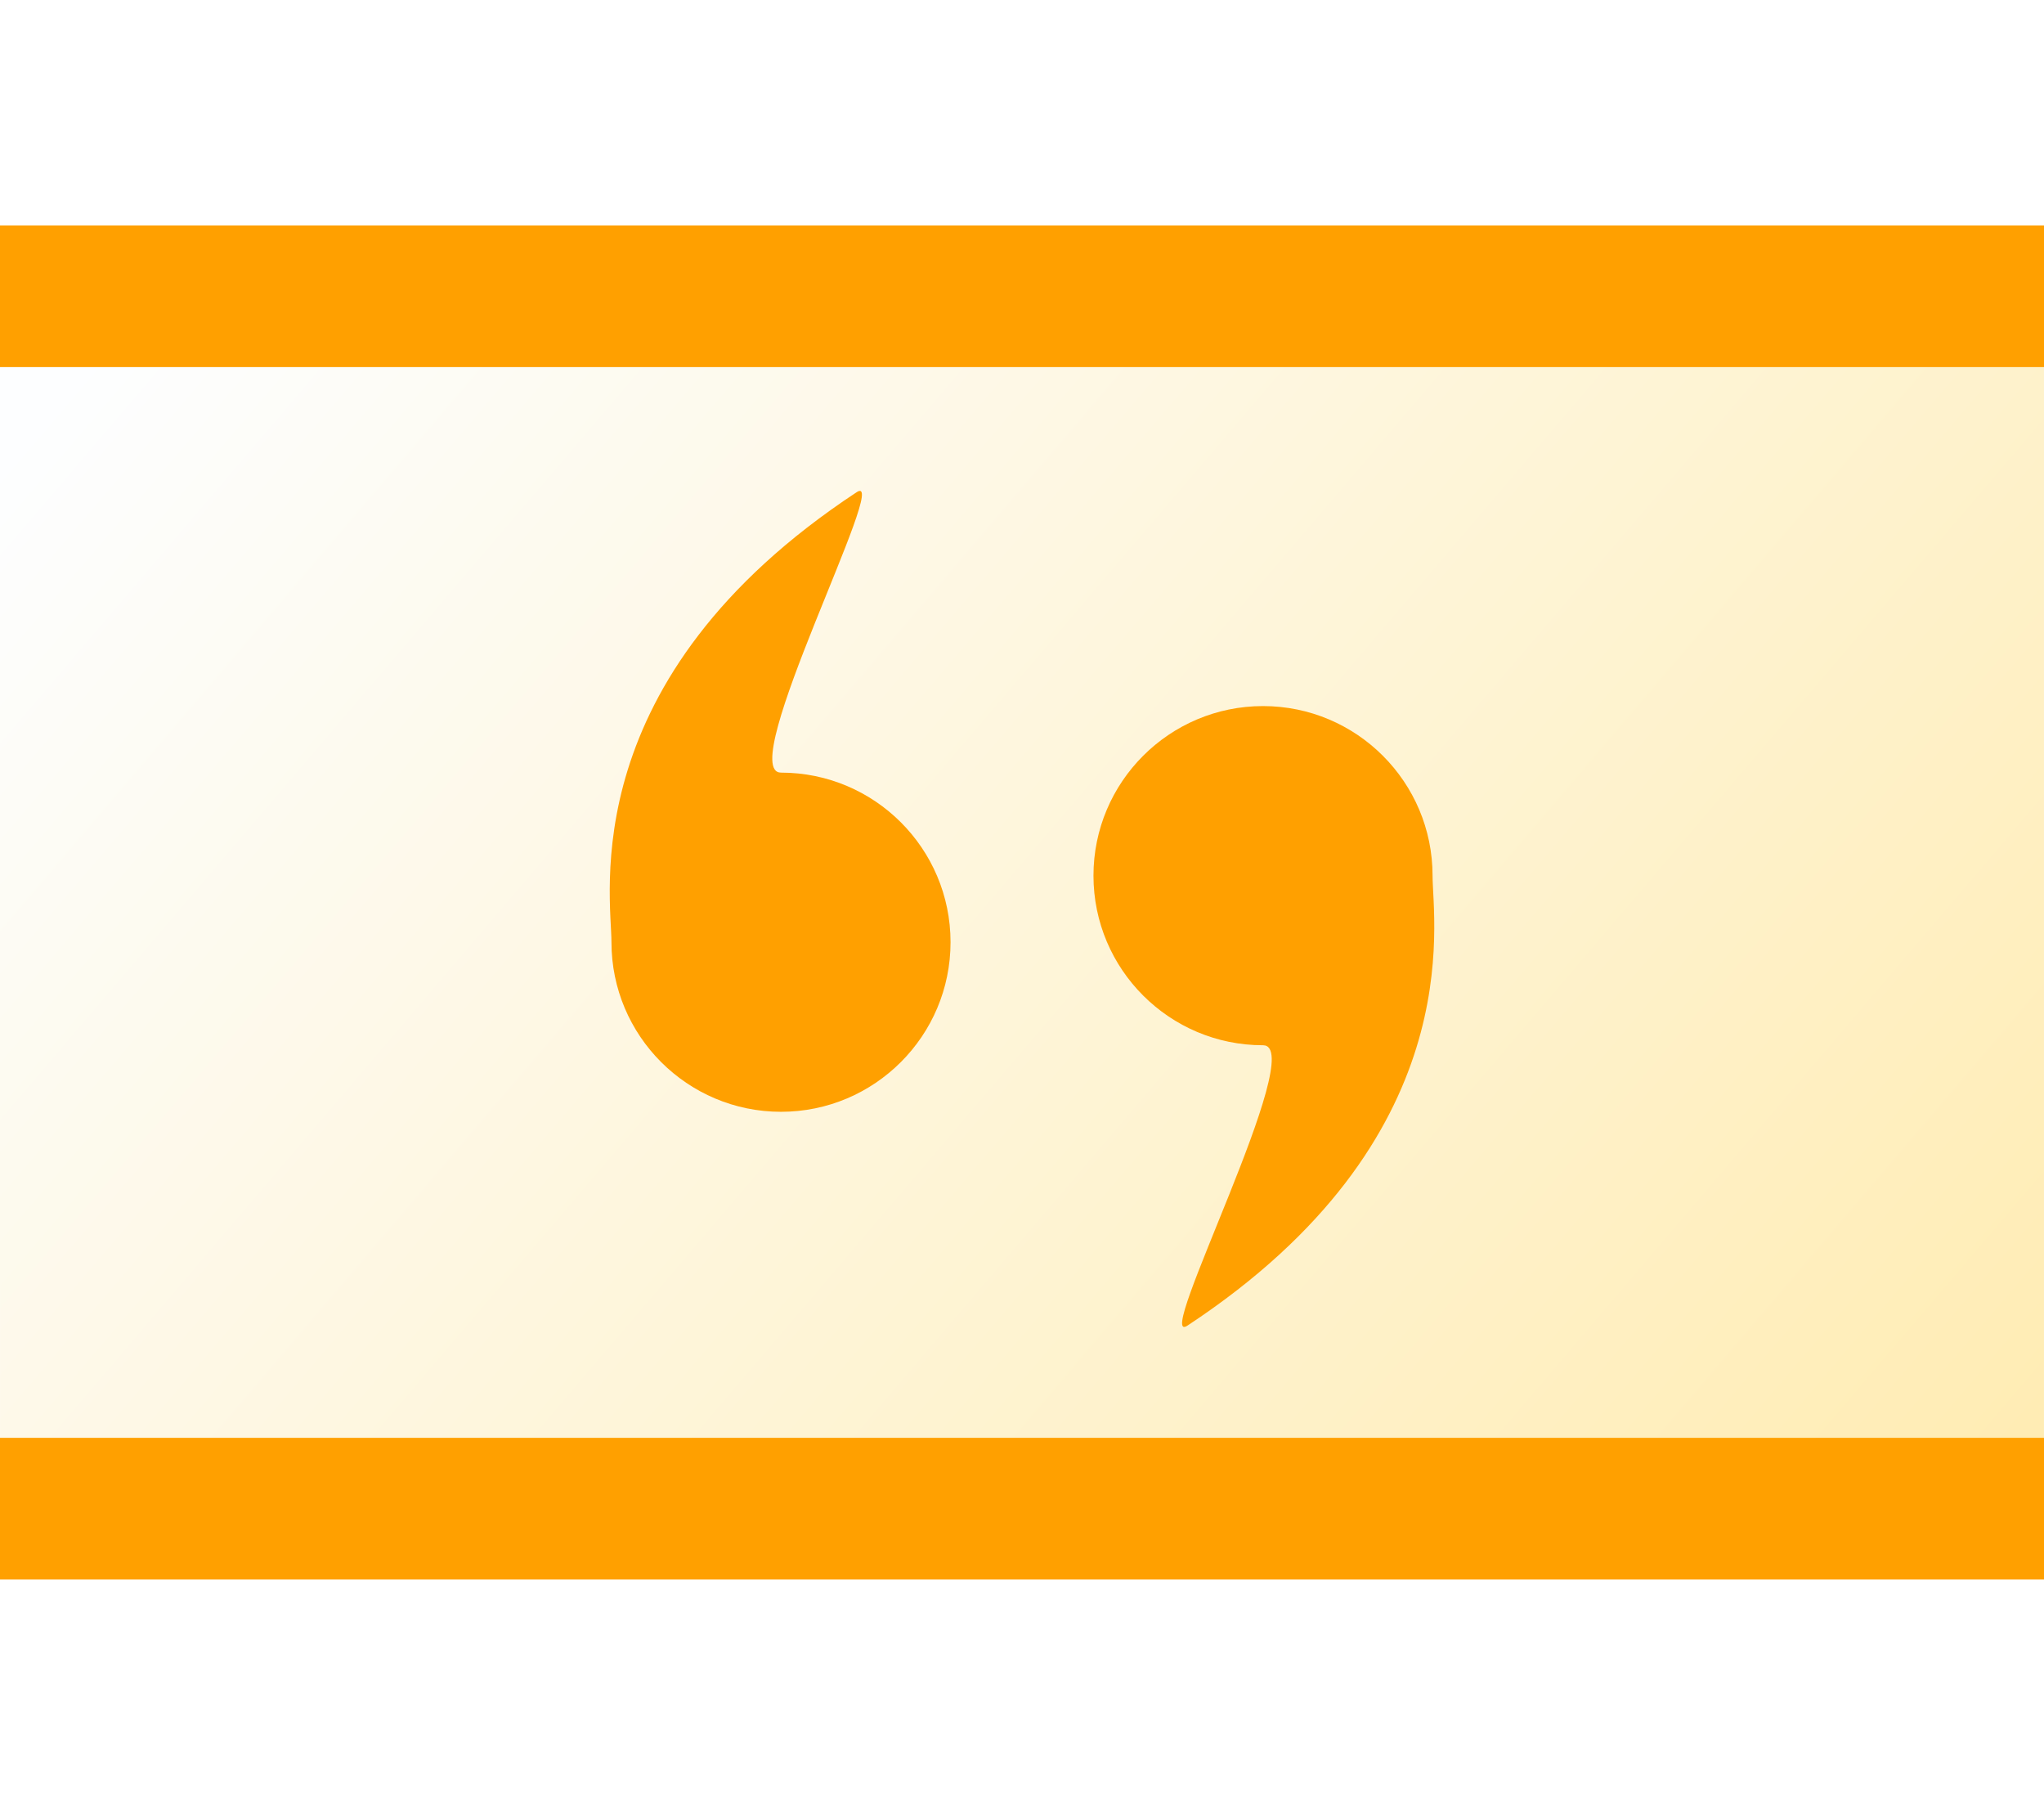
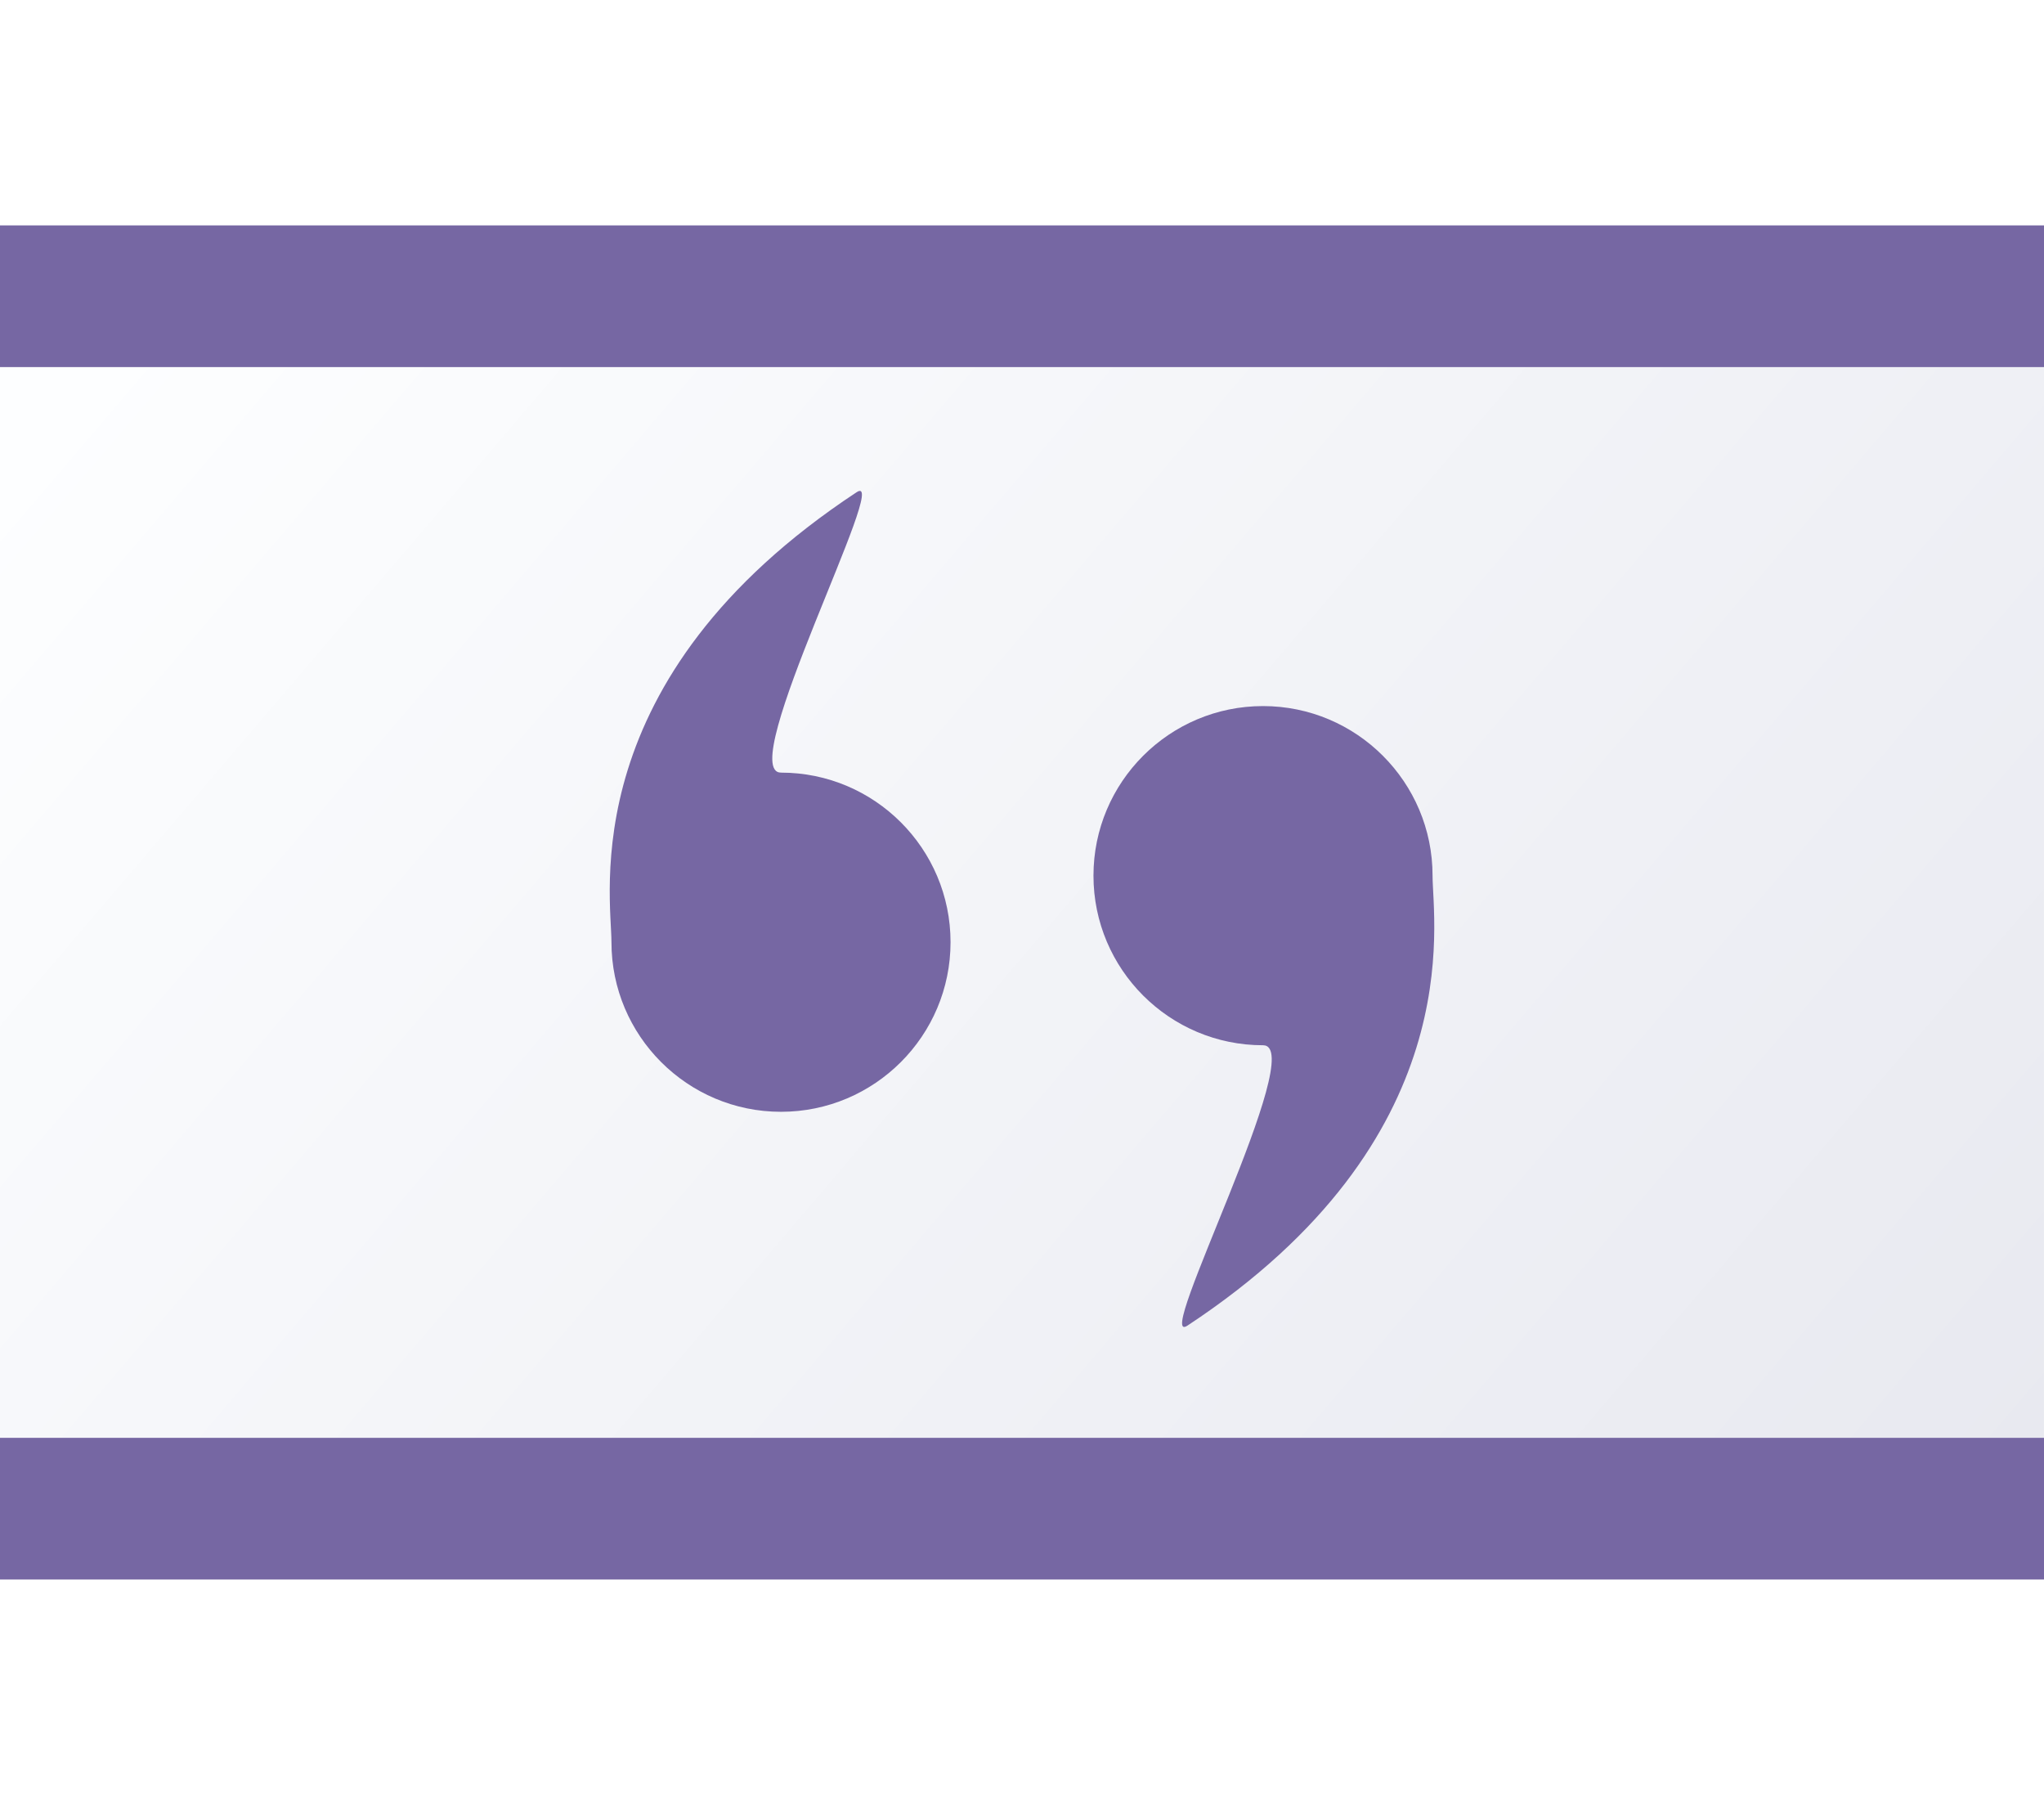
<svg xmlns="http://www.w3.org/2000/svg" xmlns:xlink="http://www.w3.org/1999/xlink" width="18" height="16" viewBox="0 0 4.762 4.233" version="1.1" id="svg8">
  <defs id="defs2">
    <linearGradient id="linearGradient872">
-       <stop style="stop-color:#ffecb3;stop-opacity:1;" offset="0" id="stop868" />
+       <stop style="stop-color:#e8e9f0;stop-opacity:1;" offset="0" id="stop868" />
      <stop style="stop-color:#fdfeff;stop-opacity:1" offset="1" id="stop870" />
    </linearGradient>
    <linearGradient xlink:href="#linearGradient872" id="linearGradient865" x1="-47.667" y1="112.973" x2="-163.76" y2="34.596" gradientUnits="userSpaceOnUse" gradientTransform="matrix(0.0398479,0,0,0.03150634,6.66192,-0.1747915)" />
  </defs>
  <g id="layer1">
    <g id="g882">
      <rect style="fill:url(#linearGradient865);fill-opacity:1;stroke:none;stroke-width:0.243;stroke-miterlimit:4;stroke-dasharray:none;stroke-opacity:1" id="rect840" width="4.762" height="2.566" x="0" y="0.818" />
-       <rect style="fill:#4d81b4;fill-opacity:1;stroke:#ffa000;stroke-width:0.212;stroke-miterlimit:4;stroke-dasharray:none;stroke-opacity:1" id="rect840-2" width="4.615" height="0.118" x="0.074" y="0.631" />
-       <rect style="fill:#4d81b4;fill-opacity:1;stroke:#ffa000;stroke-width:0.212;stroke-miterlimit:4;stroke-dasharray:none;stroke-opacity:1" id="rect840-2-9" width="4.615" height="0.118" x="0.074" y="3.455" />
+       <rect style="fill:#4d81b4;fill-opacity:1;stroke:#7667a3;stroke-width:0.212;stroke-miterlimit:4;stroke-dasharray:none;stroke-opacity:1" id="rect840-2" width="4.615" height="0.118" x="0.074" y="0.631" />
+       <rect style="fill:#4d81b4;fill-opacity:1;stroke:#7667a3;stroke-width:0.212;stroke-miterlimit:4;stroke-dasharray:none;stroke-opacity:1" id="rect840-2-9" width="4.615" height="0.118" x="0.074" y="3.455" />
      <g id="g895" transform="translate(-0.1154801,-0.2104093)">
-         <path id="path869" style="fill:#ffa000;fill-opacity:1;stroke:none;stroke-width:0.299;stroke-linecap:round;stroke-miterlimit:4;stroke-dasharray:none;stroke-dashoffset:0.3" d="m 2.33,2.405 c -10e-8,0.218 -0.177,0.395 -0.395,0.395 -0.218,0 -0.395,-0.177 -0.395,-0.395 0,-0.109 -0.089,-0.613 0.571,-1.048 0.084,-0.056 -0.285,0.653 -0.176,0.653 0.218,0 0.395,0.177 0.395,0.395 z" />
-         <path id="path869-1" style="fill:#ffa000;fill-opacity:1;stroke:none;stroke-width:0.299;stroke-linecap:round;stroke-miterlimit:4;stroke-dasharray:none;stroke-dashoffset:0.3" d="m 2.663,2.25 c 1e-7,-0.218 0.177,-0.395 0.395,-0.395 0.218,0 0.395,0.177 0.395,0.395 0,0.109 0.089,0.613 -0.571,1.048 -0.084,0.056 0.285,-0.653 0.176,-0.653 -0.218,0 -0.395,-0.177 -0.395,-0.395 z" />
+         <path id="path869" style="fill:#7667a3;fill-opacity:1;stroke:none;stroke-width:0.299;stroke-linecap:round;stroke-miterlimit:4;stroke-dasharray:none;stroke-dashoffset:0.3" d="m 2.33,2.405 c -10e-8,0.218 -0.177,0.395 -0.395,0.395 -0.218,0 -0.395,-0.177 -0.395,-0.395 0,-0.109 -0.089,-0.613 0.571,-1.048 0.084,-0.056 -0.285,0.653 -0.176,0.653 0.218,0 0.395,0.177 0.395,0.395 z" />
+         <path id="path869-1" style="fill:#7667a3;fill-opacity:1;stroke:none;stroke-width:0.299;stroke-linecap:round;stroke-miterlimit:4;stroke-dasharray:none;stroke-dashoffset:0.3" d="m 2.663,2.25 c 1e-7,-0.218 0.177,-0.395 0.395,-0.395 0.218,0 0.395,0.177 0.395,0.395 0,0.109 0.089,0.613 -0.571,1.048 -0.084,0.056 0.285,-0.653 0.176,-0.653 -0.218,0 -0.395,-0.177 -0.395,-0.395 z" />
      </g>
    </g>
  </g>
</svg>
